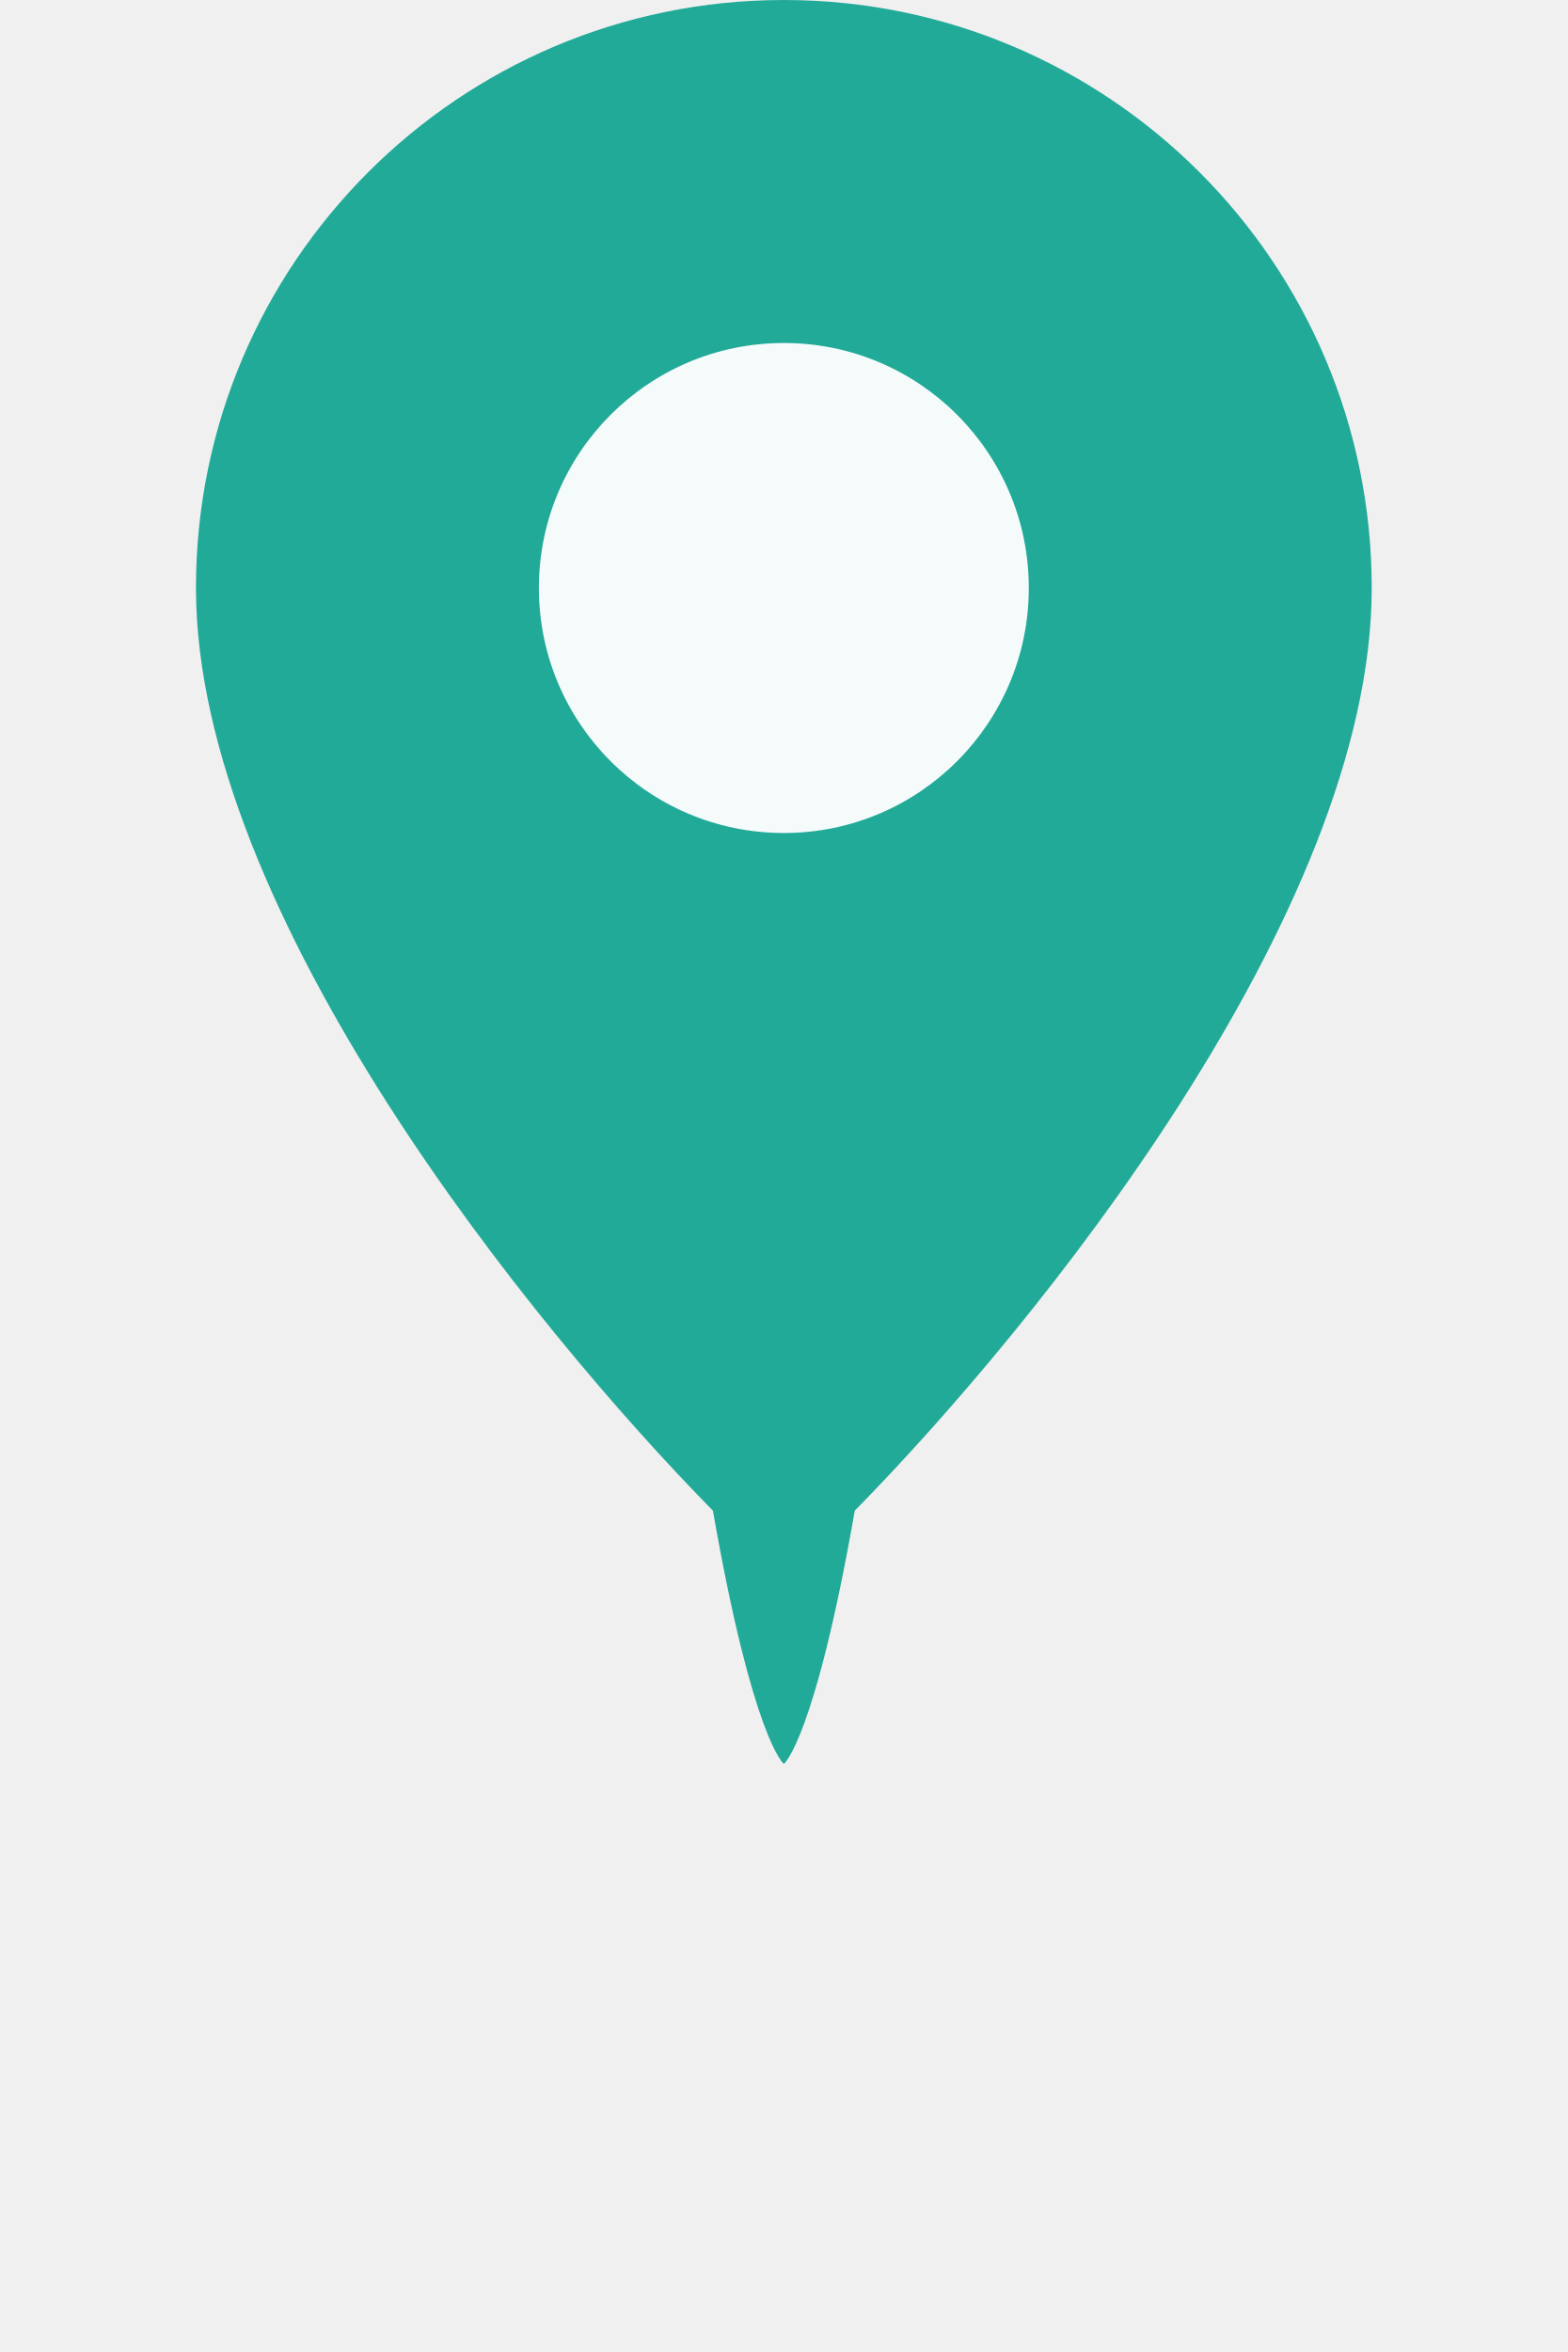
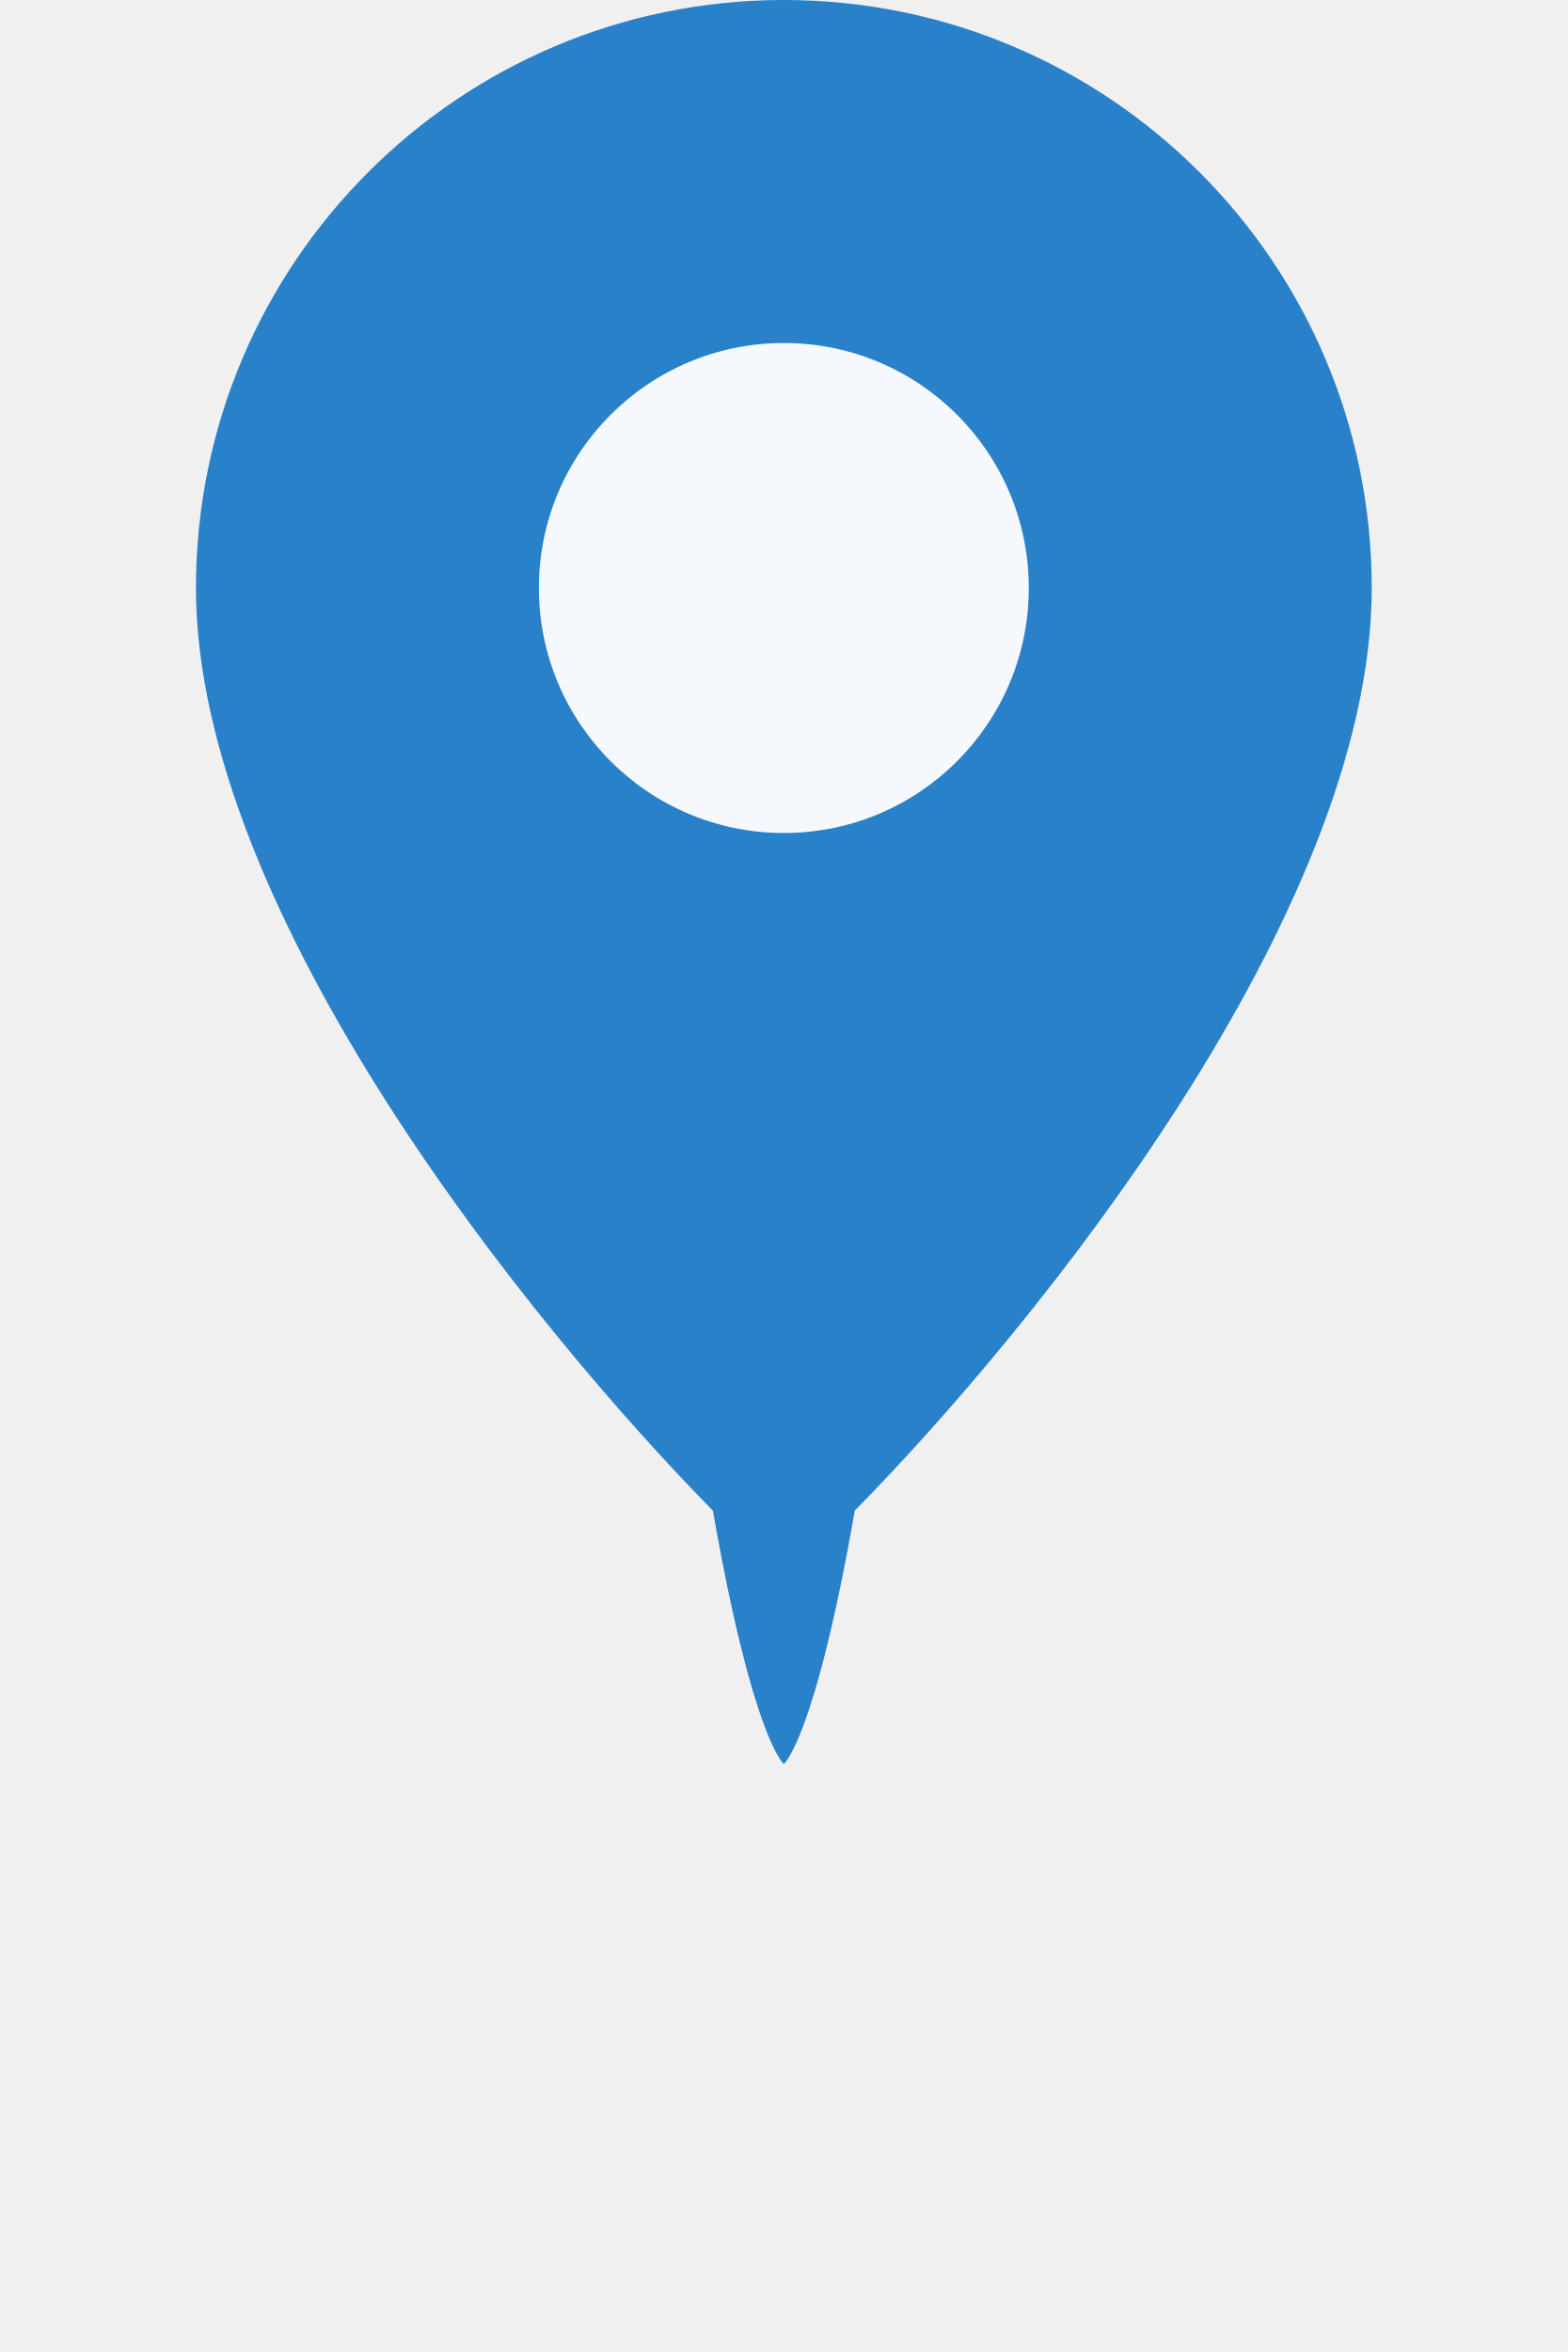
<svg xmlns="http://www.w3.org/2000/svg" viewBox="0 0 32 48" width="32" height="48" role="img" aria-label="map marker">
  <g fill="none" fill-rule="evenodd">
-     <path d="M16 0c6.627 0 12 5.373 12 12 0 6.63-6.872 15.086-10.552 18.83C16.63 35.503 16 36 16 36s-.63-.497-1.448-5.17C10.872 27.086 4 18.63 4 12 4 5.373 9.373 0 16 0z" fill="#2a9" />
+     <path d="M16 0c6.627 0 12 5.373 12 12 0 6.63-6.872 15.086-10.552 18.83C16.63 35.503 16 36 16 36s-.63-.497-1.448-5.17C10.872 27.086 4 18.63 4 12 4 5.373 9.373 0 16 0z" fill="#2981ca" />
    <circle cx="16" cy="12" r="5" fill="#fff" opacity="0.95" />
  </g>
</svg>
